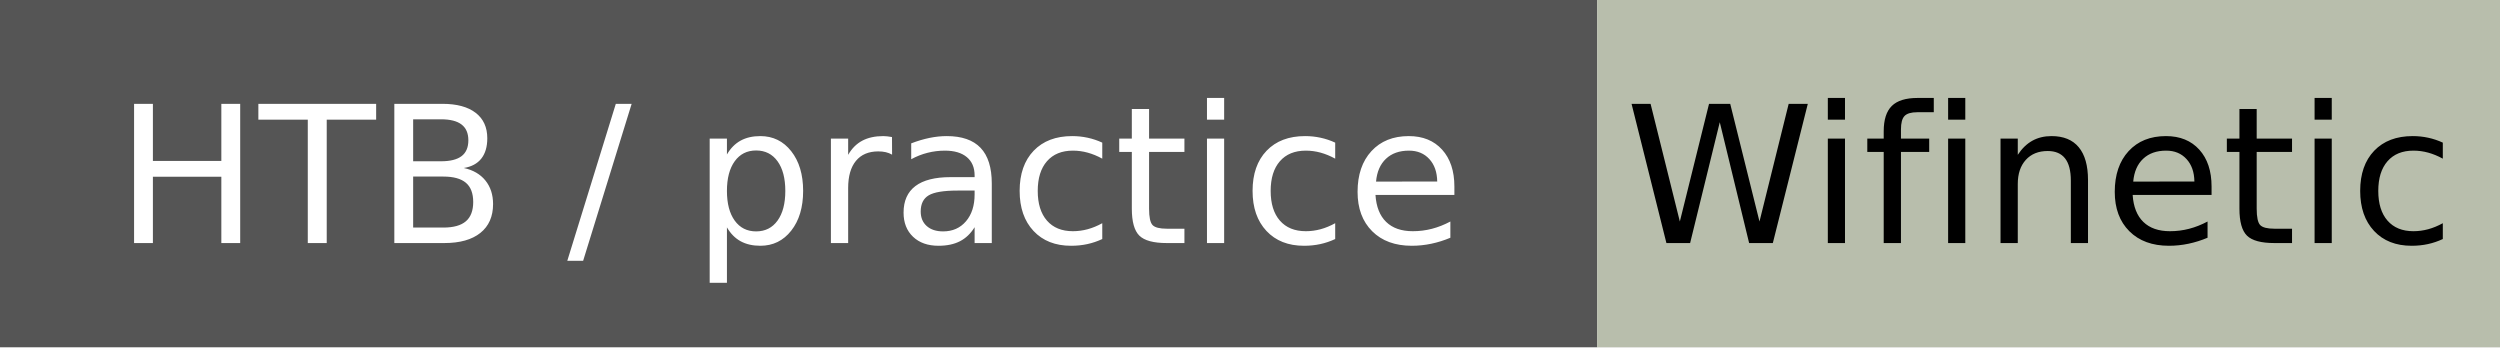
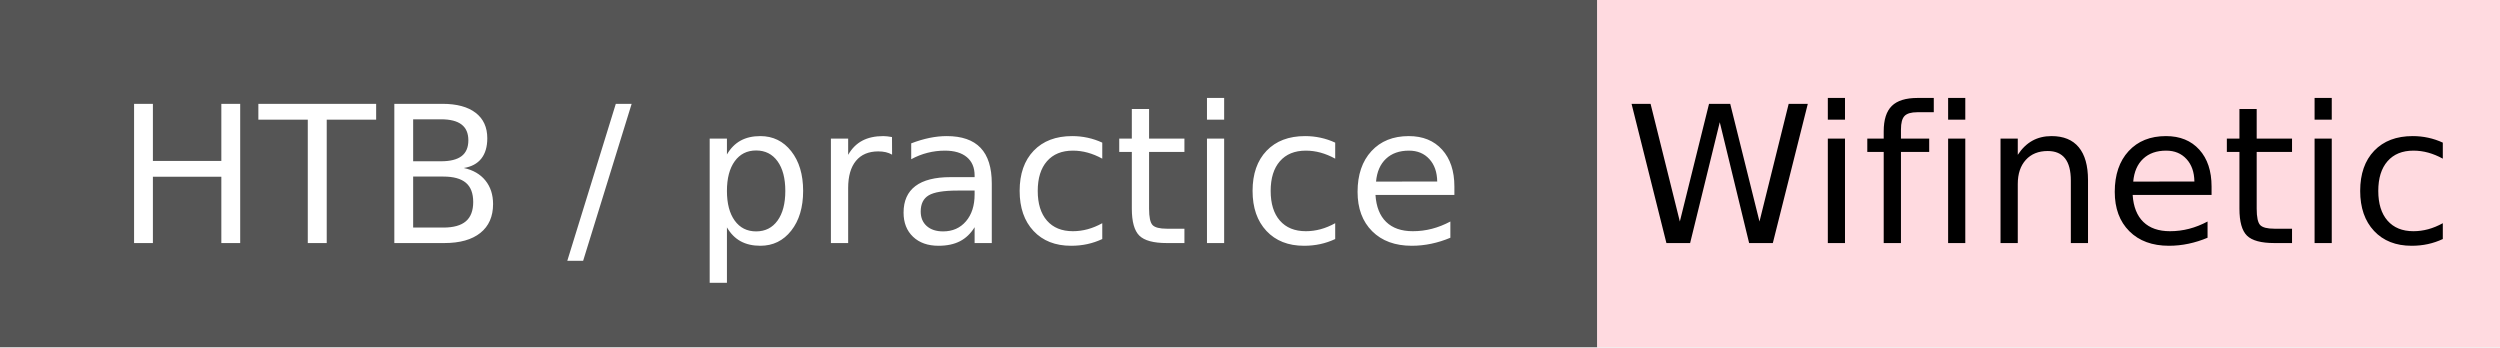
<svg xmlns="http://www.w3.org/2000/svg" width="144" height="20" role="img">
  <linearGradient id="s" x2="0" y2="100%">
    <stop offset="0" stop-color="#bbb" stop-opacity=".1" />
    <stop offset="1" stop-opacity=".1" />
  </linearGradient>
  <g>
    <rect width="92" height="20" fill="#555" />
-     <rect x="92" width="267" height="20" fill="#b8beac" />
+     <rect x="92" width="267" height="20" fill="#ffdae0" />
  </g>
  <g fill="#fff" text-anchor="middle" font-family="Verdana,Geneva,DejaVu Sans,sans-serif" text-rendering="geometricPrecision" font-size="110">
    <text x="455" y="140" transform="scale(.1)" fill="#fff">HTB / practice</text>
    <text x="1175" y="140" transform="scale(.1)" fill="#000">
            Wifinetic
        </text>
  </g>
</svg>
